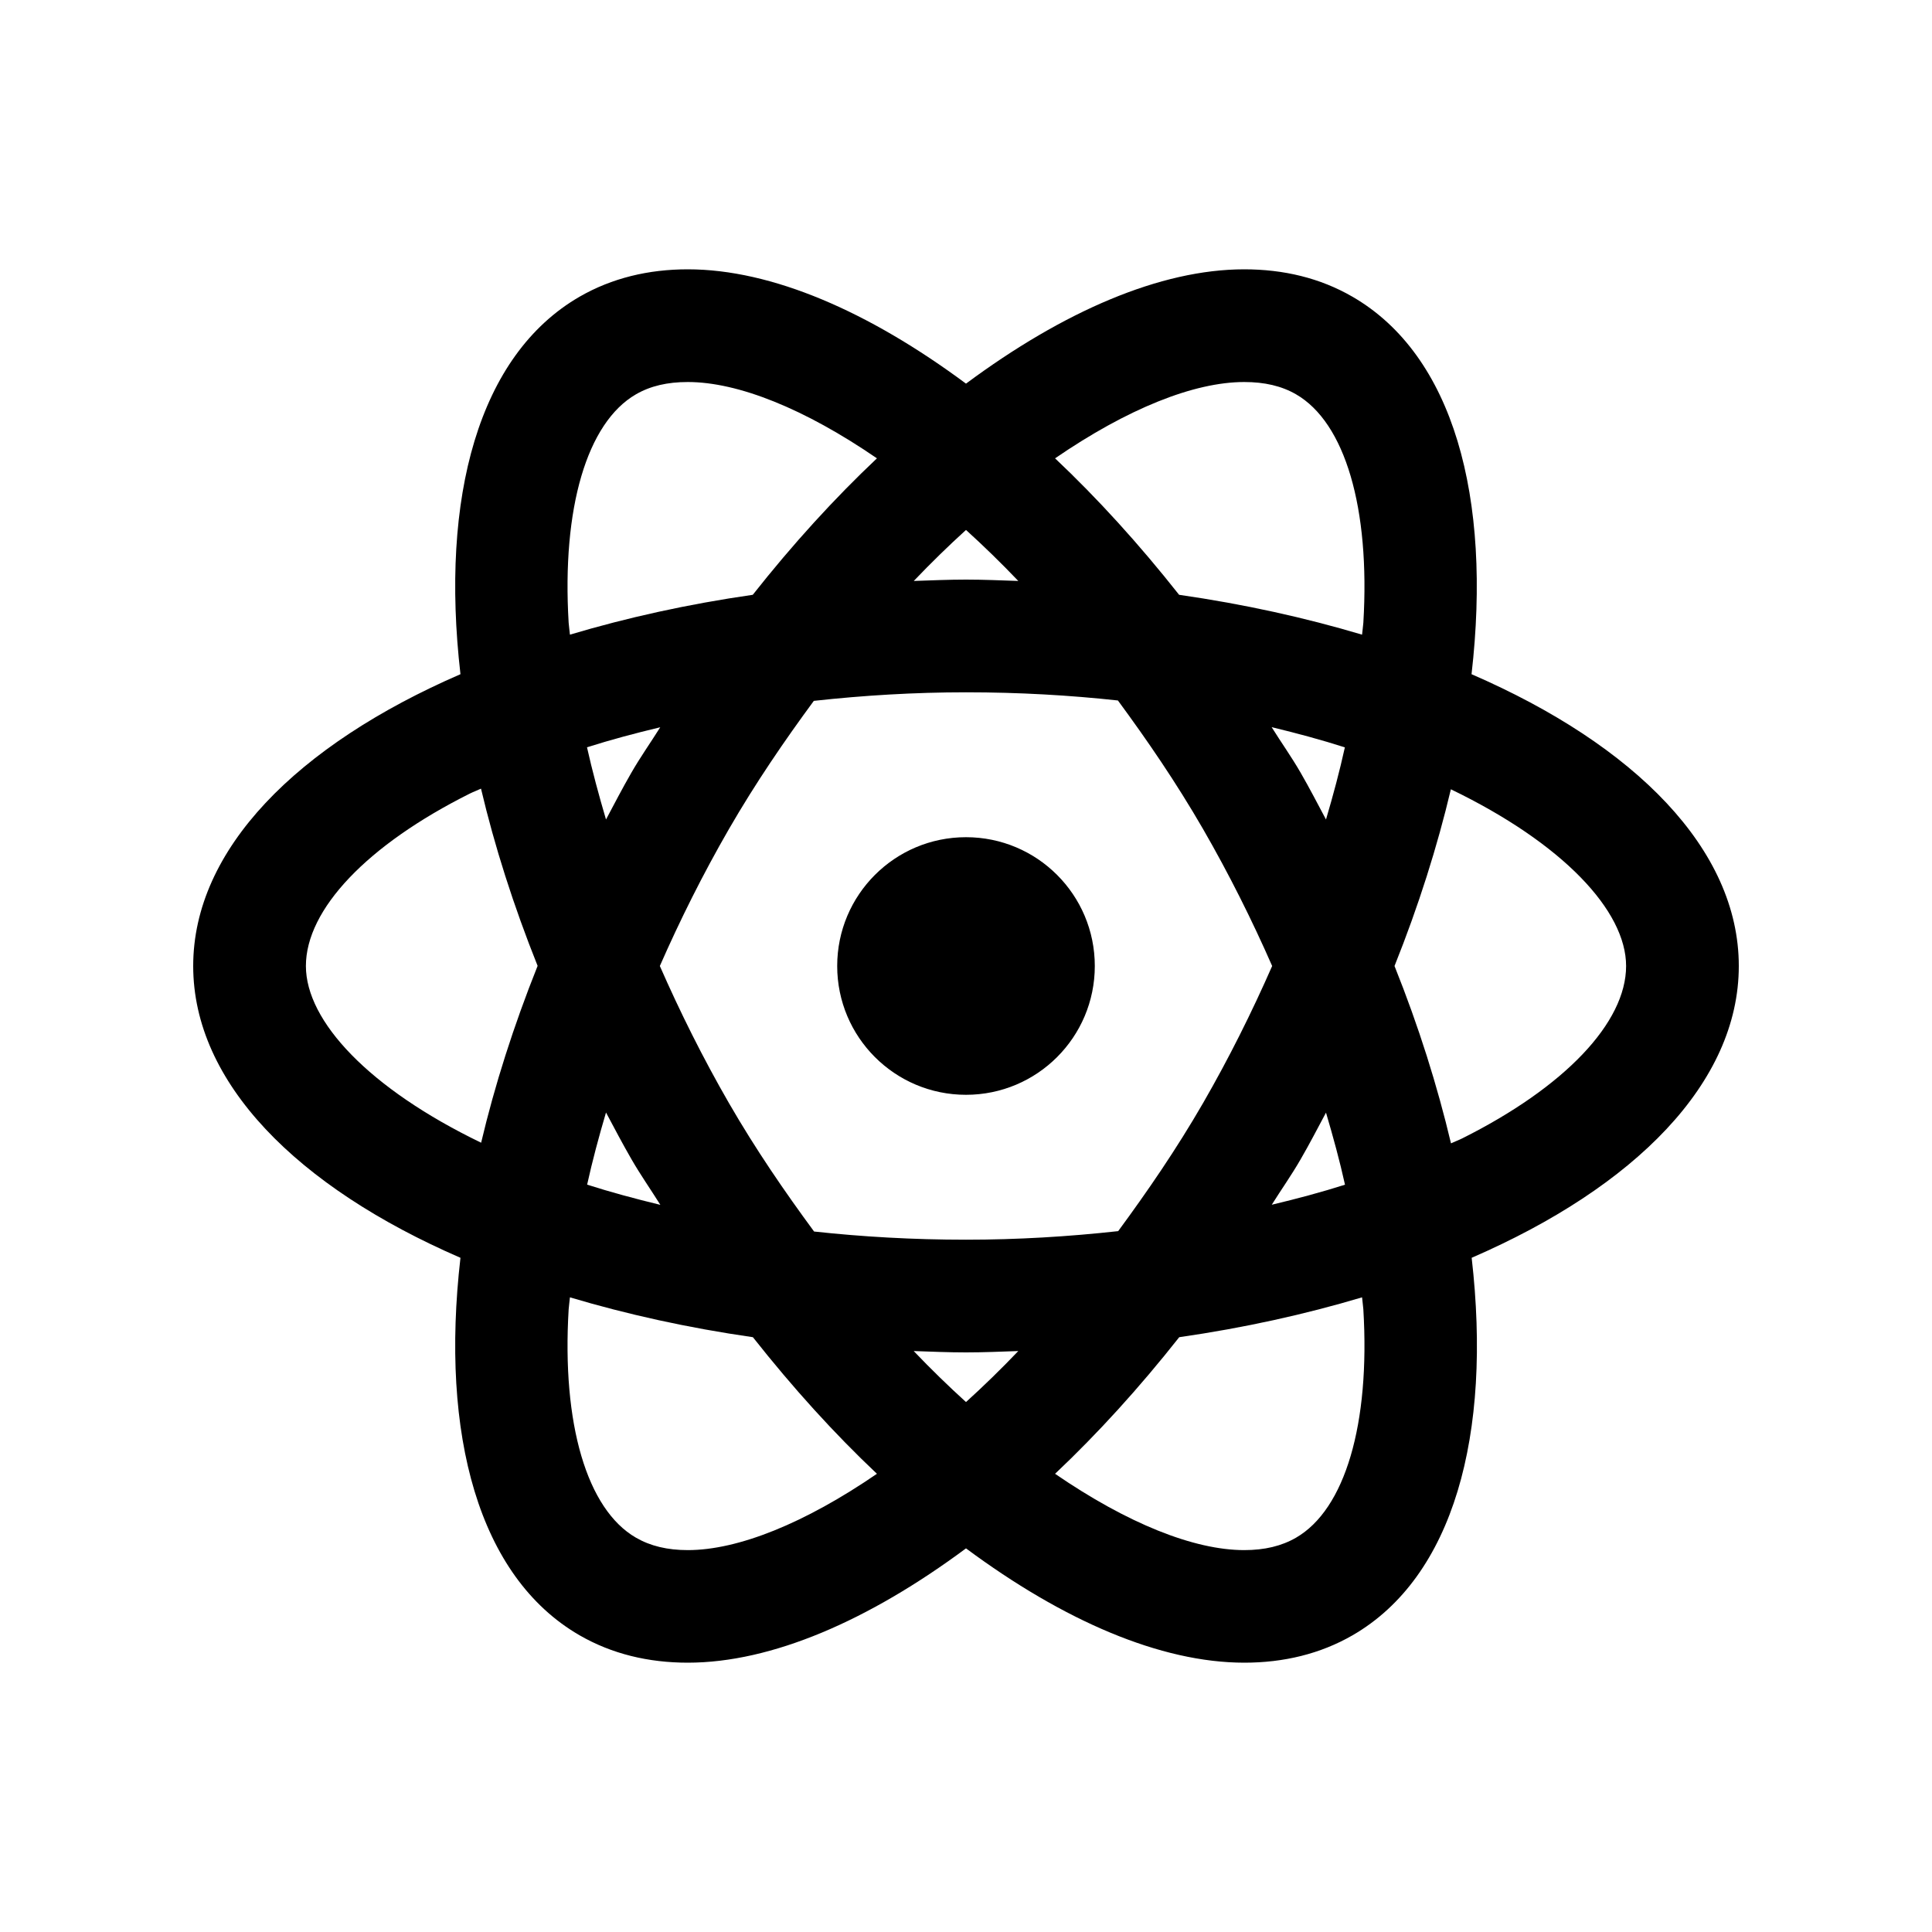
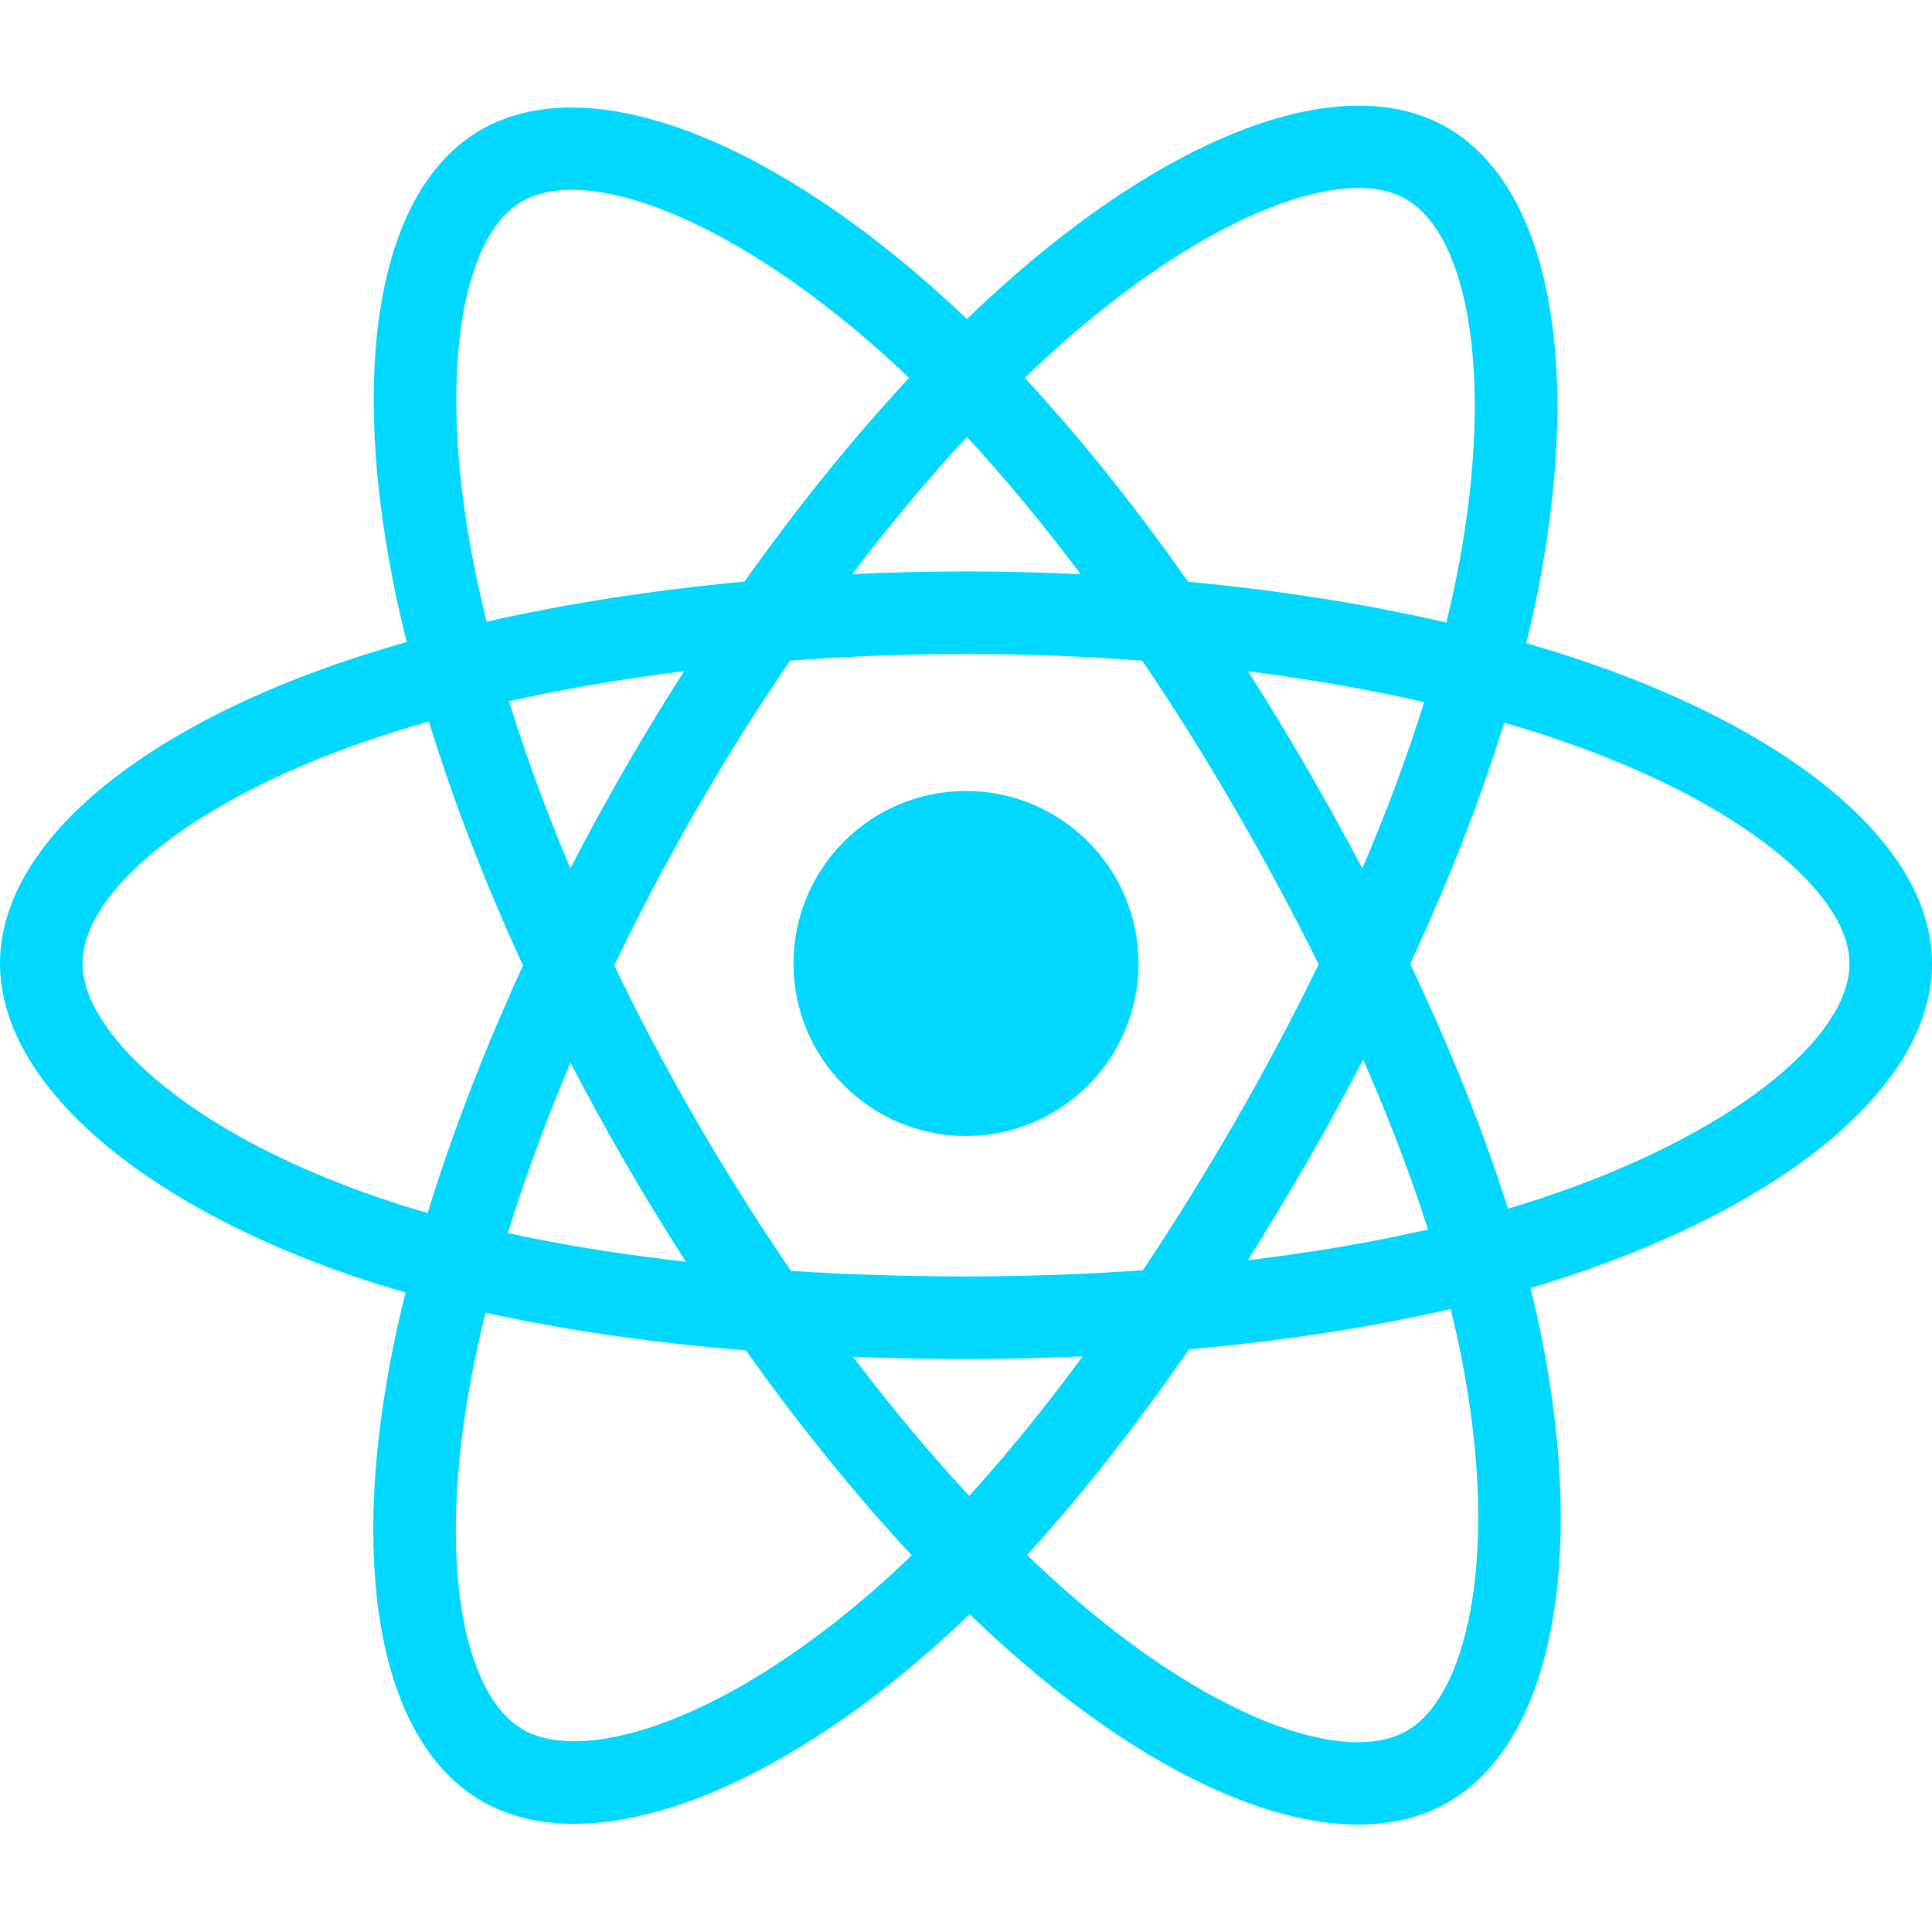
- <svg xmlns="http://www.w3.org/2000/svg" fill="#000000" viewBox="0 0 30 30" width="30px" height="30px">
-   <path d="M 10.68 4.182 C 10.069 4.182 9.502 4.318 9 4.607 C 7.431 5.513 6.834 7.721 7.15 10.469 C 4.613 11.569 3 13.189 3 15 C 3 16.811 4.613 18.431 7.15 19.531 C 6.834 22.279 7.431 24.487 9 25.393 C 9.501 25.682 10.068 25.818 10.68 25.818 C 11.982 25.818 13.488 25.165 15 24.043 C 16.512 25.165 18.02 25.818 19.322 25.818 C 19.933 25.818 20.5 25.682 21.002 25.393 C 22.571 24.487 23.168 22.279 22.852 19.531 C 25.388 18.431 27 16.811 27 15 C 27 13.189 25.387 11.569 22.85 10.469 C 23.166 7.721 22.569 5.513 21 4.607 C 20.499 4.317 19.932 4.182 19.32 4.182 C 18.018 4.182 16.512 4.835 15 5.957 C 13.488 4.835 11.982 4.182 10.68 4.182 z M 10.68 5.932 C 11.461 5.932 12.495 6.347 13.617 7.117 C 12.957 7.74 12.311 8.448 11.689 9.236 C 10.681 9.381 9.73 9.592 8.85 9.855 C 8.845 9.794 8.834 9.73 8.83 9.67 C 8.723 7.89 9.114 6.563 9.875 6.123 C 10.1 5.993 10.363 5.932 10.68 5.932 z M 19.32 5.932 C 19.636 5.932 19.9 5.993 20.125 6.123 C 20.886 6.562 21.277 7.89 21.17 9.67 C 21.166 9.73 21.155 9.794 21.15 9.855 C 20.269 9.592 19.318 9.381 18.309 9.236 C 17.687 8.448 17.043 7.74 16.383 7.117 C 17.505 6.347 18.539 5.932 19.32 5.932 z M 15 8.229 C 15.271 8.475 15.54 8.736 15.812 9.021 C 15.543 9.012 15.274 9 15 9 C 14.726 9 14.459 9.012 14.189 9.021 C 14.461 8.736 14.729 8.475 15 8.229 z M 15 10.75 C 15.829 10.75 16.614 10.796 17.359 10.877 C 17.814 11.495 18.262 12.148 18.682 12.875 C 19.084 13.572 19.44 14.285 19.754 15 C 19.44 15.715 19.084 16.43 18.682 17.127 C 18.263 17.852 17.816 18.501 17.363 19.117 C 16.592 19.202 15.8 19.25 15 19.25 C 14.171 19.25 13.386 19.204 12.641 19.123 C 12.186 18.505 11.738 17.854 11.318 17.127 C 10.916 16.43 10.56 15.715 10.246 15 C 10.56 14.285 10.916 13.572 11.318 12.875 C 11.737 12.15 12.184 11.499 12.637 10.883 C 13.408 10.798 14.2 10.75 15 10.75 z M 19.746 11.291 C 20.143 11.387 20.524 11.49 20.883 11.605 C 20.802 11.973 20.702 12.347 20.59 12.725 C 20.461 12.483 20.336 12.241 20.197 12 C 20.054 11.752 19.895 11.53 19.746 11.291 z M 10.252 11.293 C 10.103 11.531 9.945 11.753 9.803 12 C 9.664 12.241 9.539 12.483 9.41 12.725 C 9.298 12.346 9.197 11.971 9.115 11.604 C 9.48 11.488 9.861 11.386 10.252 11.293 z M 7.469 12.246 C 7.679 13.136 7.972 14.058 8.348 14.998 C 7.973 15.936 7.681 16.856 7.471 17.744 C 5.729 16.903 4.75 15.856 4.75 15 C 4.75 14.121 5.702 13.119 7.297 12.322 C 7.351 12.295 7.413 12.273 7.469 12.246 z M 22.529 12.256 C 24.271 13.097 25.25 14.144 25.25 15 C 25.25 15.879 24.298 16.881 22.703 17.678 C 22.649 17.705 22.587 17.727 22.531 17.754 C 22.32 16.864 22.031 15.941 21.654 15 C 22.029 14.063 22.319 13.143 22.529 12.256 z M 15 13 C 13.895 13 13 13.895 13 15 C 13 16.105 13.895 17 15 17 C 16.105 17 17 16.105 17 15 C 17 13.895 16.105 13 15 13 z M 9.41 17.275 C 9.539 17.517 9.666 17.759 9.805 18 C 9.948 18.248 10.105 18.471 10.254 18.709 C 9.857 18.613 9.476 18.51 9.117 18.395 C 9.198 18.027 9.298 17.654 9.41 17.275 z M 20.59 17.277 C 20.702 17.656 20.804 18.029 20.885 18.396 C 20.52 18.512 20.139 18.614 19.748 18.707 C 19.897 18.469 20.055 18.247 20.197 18 C 20.336 17.76 20.461 17.518 20.59 17.277 z M 8.85 20.145 C 9.731 20.408 10.682 20.619 11.691 20.764 C 12.313 21.552 12.957 22.262 13.617 22.885 C 12.495 23.654 11.461 24.07 10.68 24.07 C 10.364 24.07 10.1 24.007 9.875 23.877 C 9.114 23.438 8.723 22.112 8.83 20.332 C 8.834 20.271 8.845 20.206 8.85 20.145 z M 21.15 20.145 C 21.155 20.206 21.166 20.271 21.17 20.332 C 21.277 22.112 20.886 23.437 20.125 23.877 C 19.9 24.007 19.637 24.07 19.32 24.07 C 18.539 24.07 17.505 23.655 16.383 22.885 C 17.043 22.262 17.689 21.552 18.311 20.764 C 19.319 20.619 20.27 20.408 21.15 20.145 z M 14.188 20.979 C 14.457 20.988 14.726 21 15 21 C 15.274 21 15.543 20.988 15.812 20.979 C 15.54 21.264 15.271 21.525 15 21.771 C 14.729 21.525 14.46 21.264 14.188 20.979 z" />
+ <svg xmlns="http://www.w3.org/2000/svg" width="256px" height="256px" viewBox="0 -14 256 256" version="1.1" preserveAspectRatio="xMidYMid">
+   <g>
+     <path d="M210.483,73.824 C207.828,72.91 205.076,72.045 202.242,71.227 C202.708,69.326 203.136,67.45 203.516,65.606 C209.754,35.325 205.675,10.93 191.747,2.898 C178.392,-4.803 156.551,3.227 134.493,22.424 C132.372,24.27 130.245,26.224 128.118,28.272 C126.702,26.917 125.287,25.608 123.877,24.355 C100.759,3.829 77.587,-4.822 63.673,3.233 C50.33,10.957 46.379,33.89 51.995,62.588 C52.537,65.36 53.171,68.191 53.887,71.069 C50.608,72 47.442,72.992 44.413,74.048 C17.309,83.497 0,98.307 0,113.668 C0,129.533 18.582,145.446 46.812,155.095 C49.039,155.857 51.351,156.577 53.733,157.26 C52.96,160.373 52.288,163.423 51.723,166.398 C46.369,194.598 50.55,216.989 63.857,224.664 C77.601,232.59 100.669,224.443 123.13,204.809 C124.906,203.257 126.687,201.611 128.472,199.886 C130.786,202.114 133.095,204.222 135.393,206.2 C157.15,224.922 178.638,232.482 191.932,224.786 C205.663,216.837 210.126,192.783 204.332,163.518 C203.89,161.283 203.375,159 202.797,156.676 C204.417,156.197 206.007,155.702 207.557,155.188 C236.905,145.465 256,129.745 256,113.668 C256,98.251 238.132,83.342 210.483,73.824 L210.483,73.824 Z M204.118,144.808 C202.718,145.271 201.282,145.719 199.818,146.153 C196.578,135.896 192.206,124.99 186.855,113.721 C191.961,102.721 196.165,91.954 199.314,81.764 C201.933,82.522 204.474,83.321 206.924,84.164 C230.613,92.32 245.064,104.377 245.064,113.668 C245.064,123.564 229.458,136.411 204.118,144.808 L204.118,144.808 Z M193.604,165.642 C196.166,178.583 196.531,190.283 194.835,199.429 C193.31,207.648 190.244,213.127 186.452,215.322 C178.385,219.991 161.132,213.921 142.525,197.91 C140.392,196.074 138.244,194.115 136.088,192.04 C143.302,184.151 150.511,174.98 157.547,164.794 C169.923,163.696 181.615,161.9 192.218,159.449 C192.74,161.556 193.204,163.622 193.604,165.642 L193.604,165.642 Z M87.276,214.515 C79.394,217.298 73.116,217.378 69.321,215.19 C61.246,210.533 57.889,192.554 62.468,168.438 C62.993,165.676 63.617,162.839 64.337,159.939 C74.823,162.258 86.43,163.927 98.835,164.933 C105.919,174.9 113.336,184.061 120.811,192.083 C119.178,193.659 117.551,195.16 115.934,196.575 C106.001,205.257 96.048,211.417 87.276,214.515 L87.276,214.515 Z M50.349,144.747 C37.866,140.48 27.557,134.935 20.491,128.884 C14.141,123.447 10.936,118.048 10.936,113.668 C10.936,104.346 24.833,92.456 48.012,84.375 C50.825,83.394 53.769,82.47 56.824,81.602 C60.028,92.022 64.23,102.917 69.301,113.934 C64.164,125.115 59.902,136.183 56.667,146.726 C54.489,146.099 52.379,145.44 50.349,144.747 L50.349,144.747 Z M62.727,60.488 C57.916,35.9 61.111,17.353 69.152,12.698 C77.716,7.74 96.654,14.809 116.615,32.533 C117.891,33.666 119.172,34.851 120.456,36.078 C113.018,44.065 105.669,53.157 98.648,63.066 C86.608,64.182 75.083,65.974 64.487,68.375 C63.821,65.695 63.231,63.062 62.727,60.488 L62.727,60.488 Z M173.154,87.755 C170.621,83.38 168.02,79.108 165.369,74.952 C173.537,75.985 181.363,77.356 188.712,79.033 C186.506,86.104 183.756,93.497 180.519,101.077 C178.196,96.668 175.74,92.223 173.154,87.755 L173.154,87.755 Z M128.122,43.894 C133.166,49.359 138.218,55.46 143.187,62.08 C138.18,61.844 133.111,61.721 128,61.721 C122.937,61.721 117.906,61.841 112.93,62.074 C117.904,55.515 122.999,49.422 128.122,43.894 L128.122,43.894 Z M82.802,87.831 C80.272,92.218 77.861,96.639 75.575,101.069 C72.391,93.516 69.666,86.089 67.441,78.917 C74.745,77.283 82.534,75.946 90.65,74.933 C87.961,79.127 85.339,83.43 82.802,87.83 L82.802,87.831 L82.802,87.831 Z M90.883,153.183 C82.498,152.247 74.592,150.98 67.29,149.39 C69.551,142.091 72.335,134.505 75.588,126.79 C77.879,131.216 80.299,135.638 82.845,140.036 L82.846,140.036 C85.439,144.515 88.126,148.904 90.883,153.183 L90.883,153.183 Z M128.425,184.213 C123.241,178.621 118.071,172.434 113.022,165.78 C117.924,165.972 122.921,166.071 128,166.071 C133.218,166.071 138.376,165.953 143.453,165.727 C138.468,172.501 133.435,178.697 128.425,184.213 L128.425,184.213 Z M180.623,126.396 C184.045,134.195 186.929,141.741 189.219,148.916 C181.797,150.61 173.783,151.974 165.339,152.987 C167.997,148.776 170.62,144.43 173.198,139.961 C175.805,135.438 178.282,130.909 180.623,126.396 L180.623,126.396 Z M163.725,134.497 C159.723,141.436 155.614,148.059 151.444,154.312 C143.847,154.855 135.999,155.135 128,155.135 C120.033,155.135 112.284,154.887 104.822,154.403 C100.483,148.068 96.285,141.425 92.309,134.557 L92.31,134.557 C88.344,127.707 84.694,120.799 81.387,113.93 C84.693,107.046 88.334,100.13 92.277,93.293 L92.276,93.294 C96.229,86.439 100.39,79.828 104.689,73.533 C112.302,72.957 120.11,72.657 128,72.657 L128,72.657 C135.926,72.657 143.743,72.96 151.354,73.54 C155.587,79.789 159.72,86.378 163.689,93.235 C167.703,100.169 171.39,107.038 174.725,113.775 C171.4,120.628 167.721,127.567 163.725,134.497 L163.725,134.497 Z M186.285,12.373 C194.857,17.317 198.191,37.254 192.805,63.399 C192.461,65.067 192.075,66.766 191.654,68.488 C181.033,66.037 169.5,64.214 157.425,63.081 C150.391,53.064 143.102,43.957 135.785,36.073 C137.752,34.181 139.716,32.376 141.673,30.673 C160.572,14.226 178.237,7.732 186.285,12.373 L186.285,12.373 Z M128,90.808 C140.625,90.808 150.86,101.043 150.86,113.668 C150.86,126.293 140.625,136.528 128,136.528 C115.375,136.528 105.14,126.293 105.14,113.668 C105.14,101.043 115.375,90.808 128,90.808 L128,90.808 Z" fill="#00D8FF" />
+   </g>
</svg>
